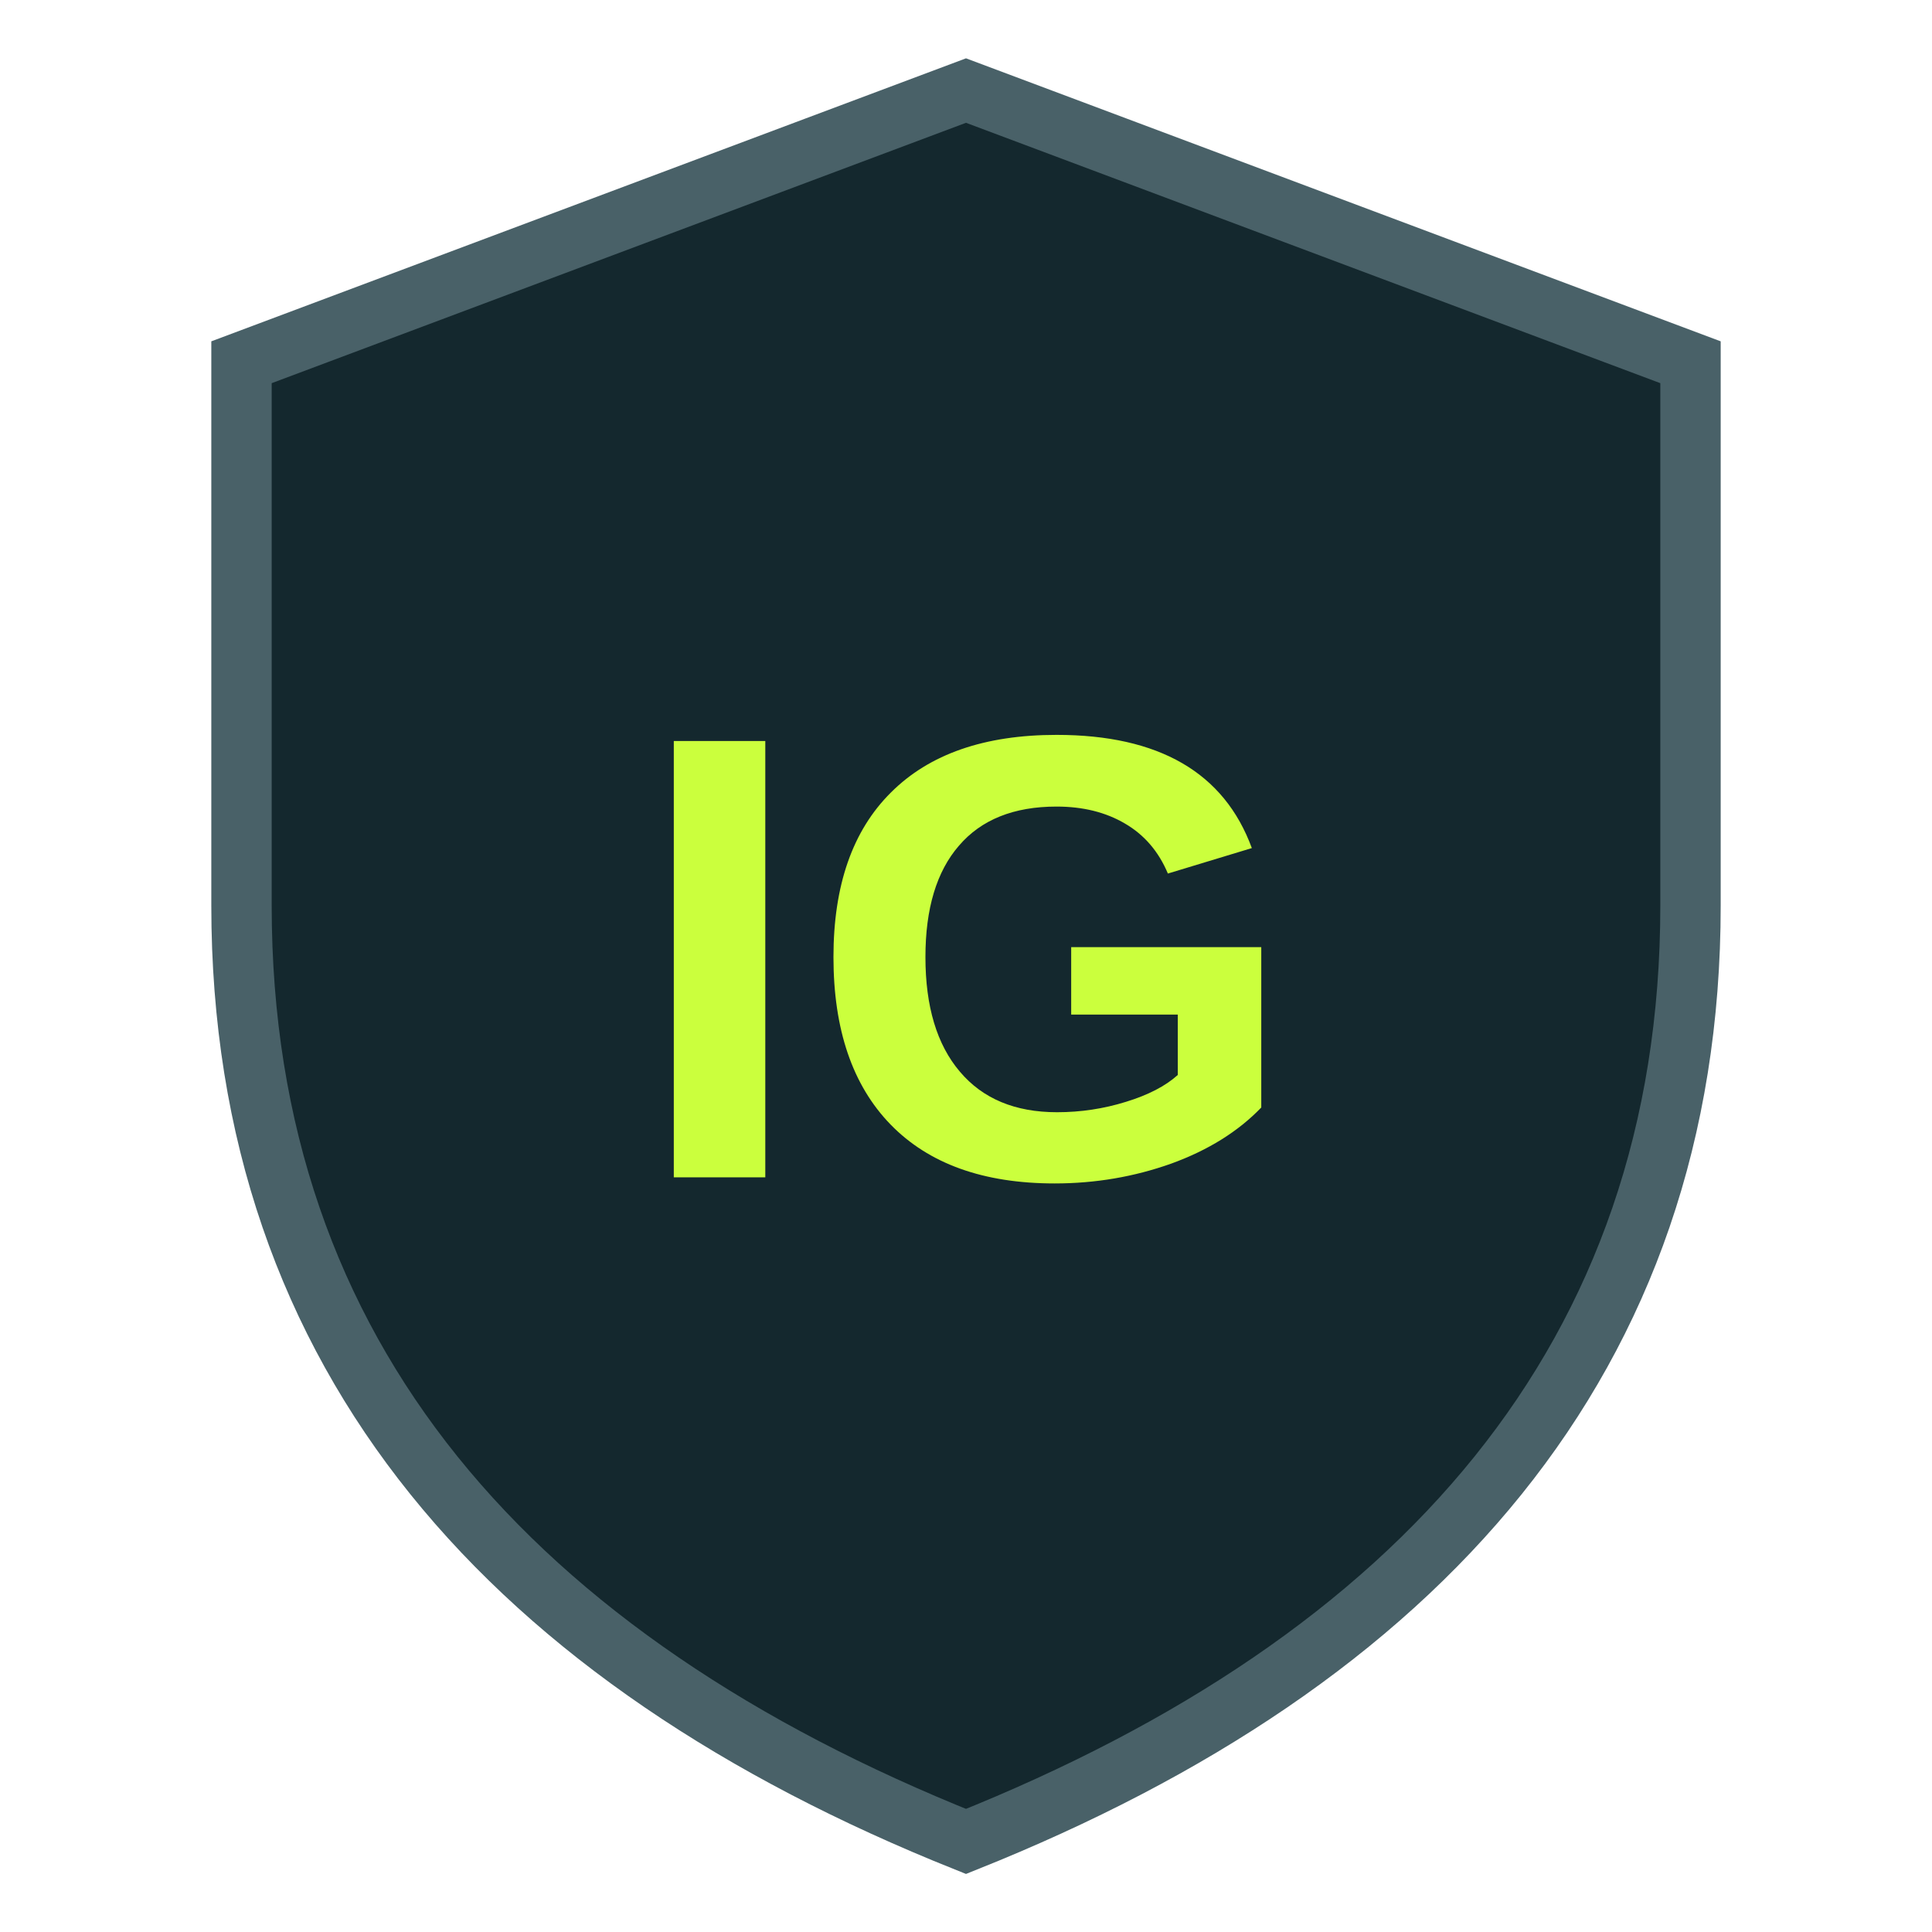
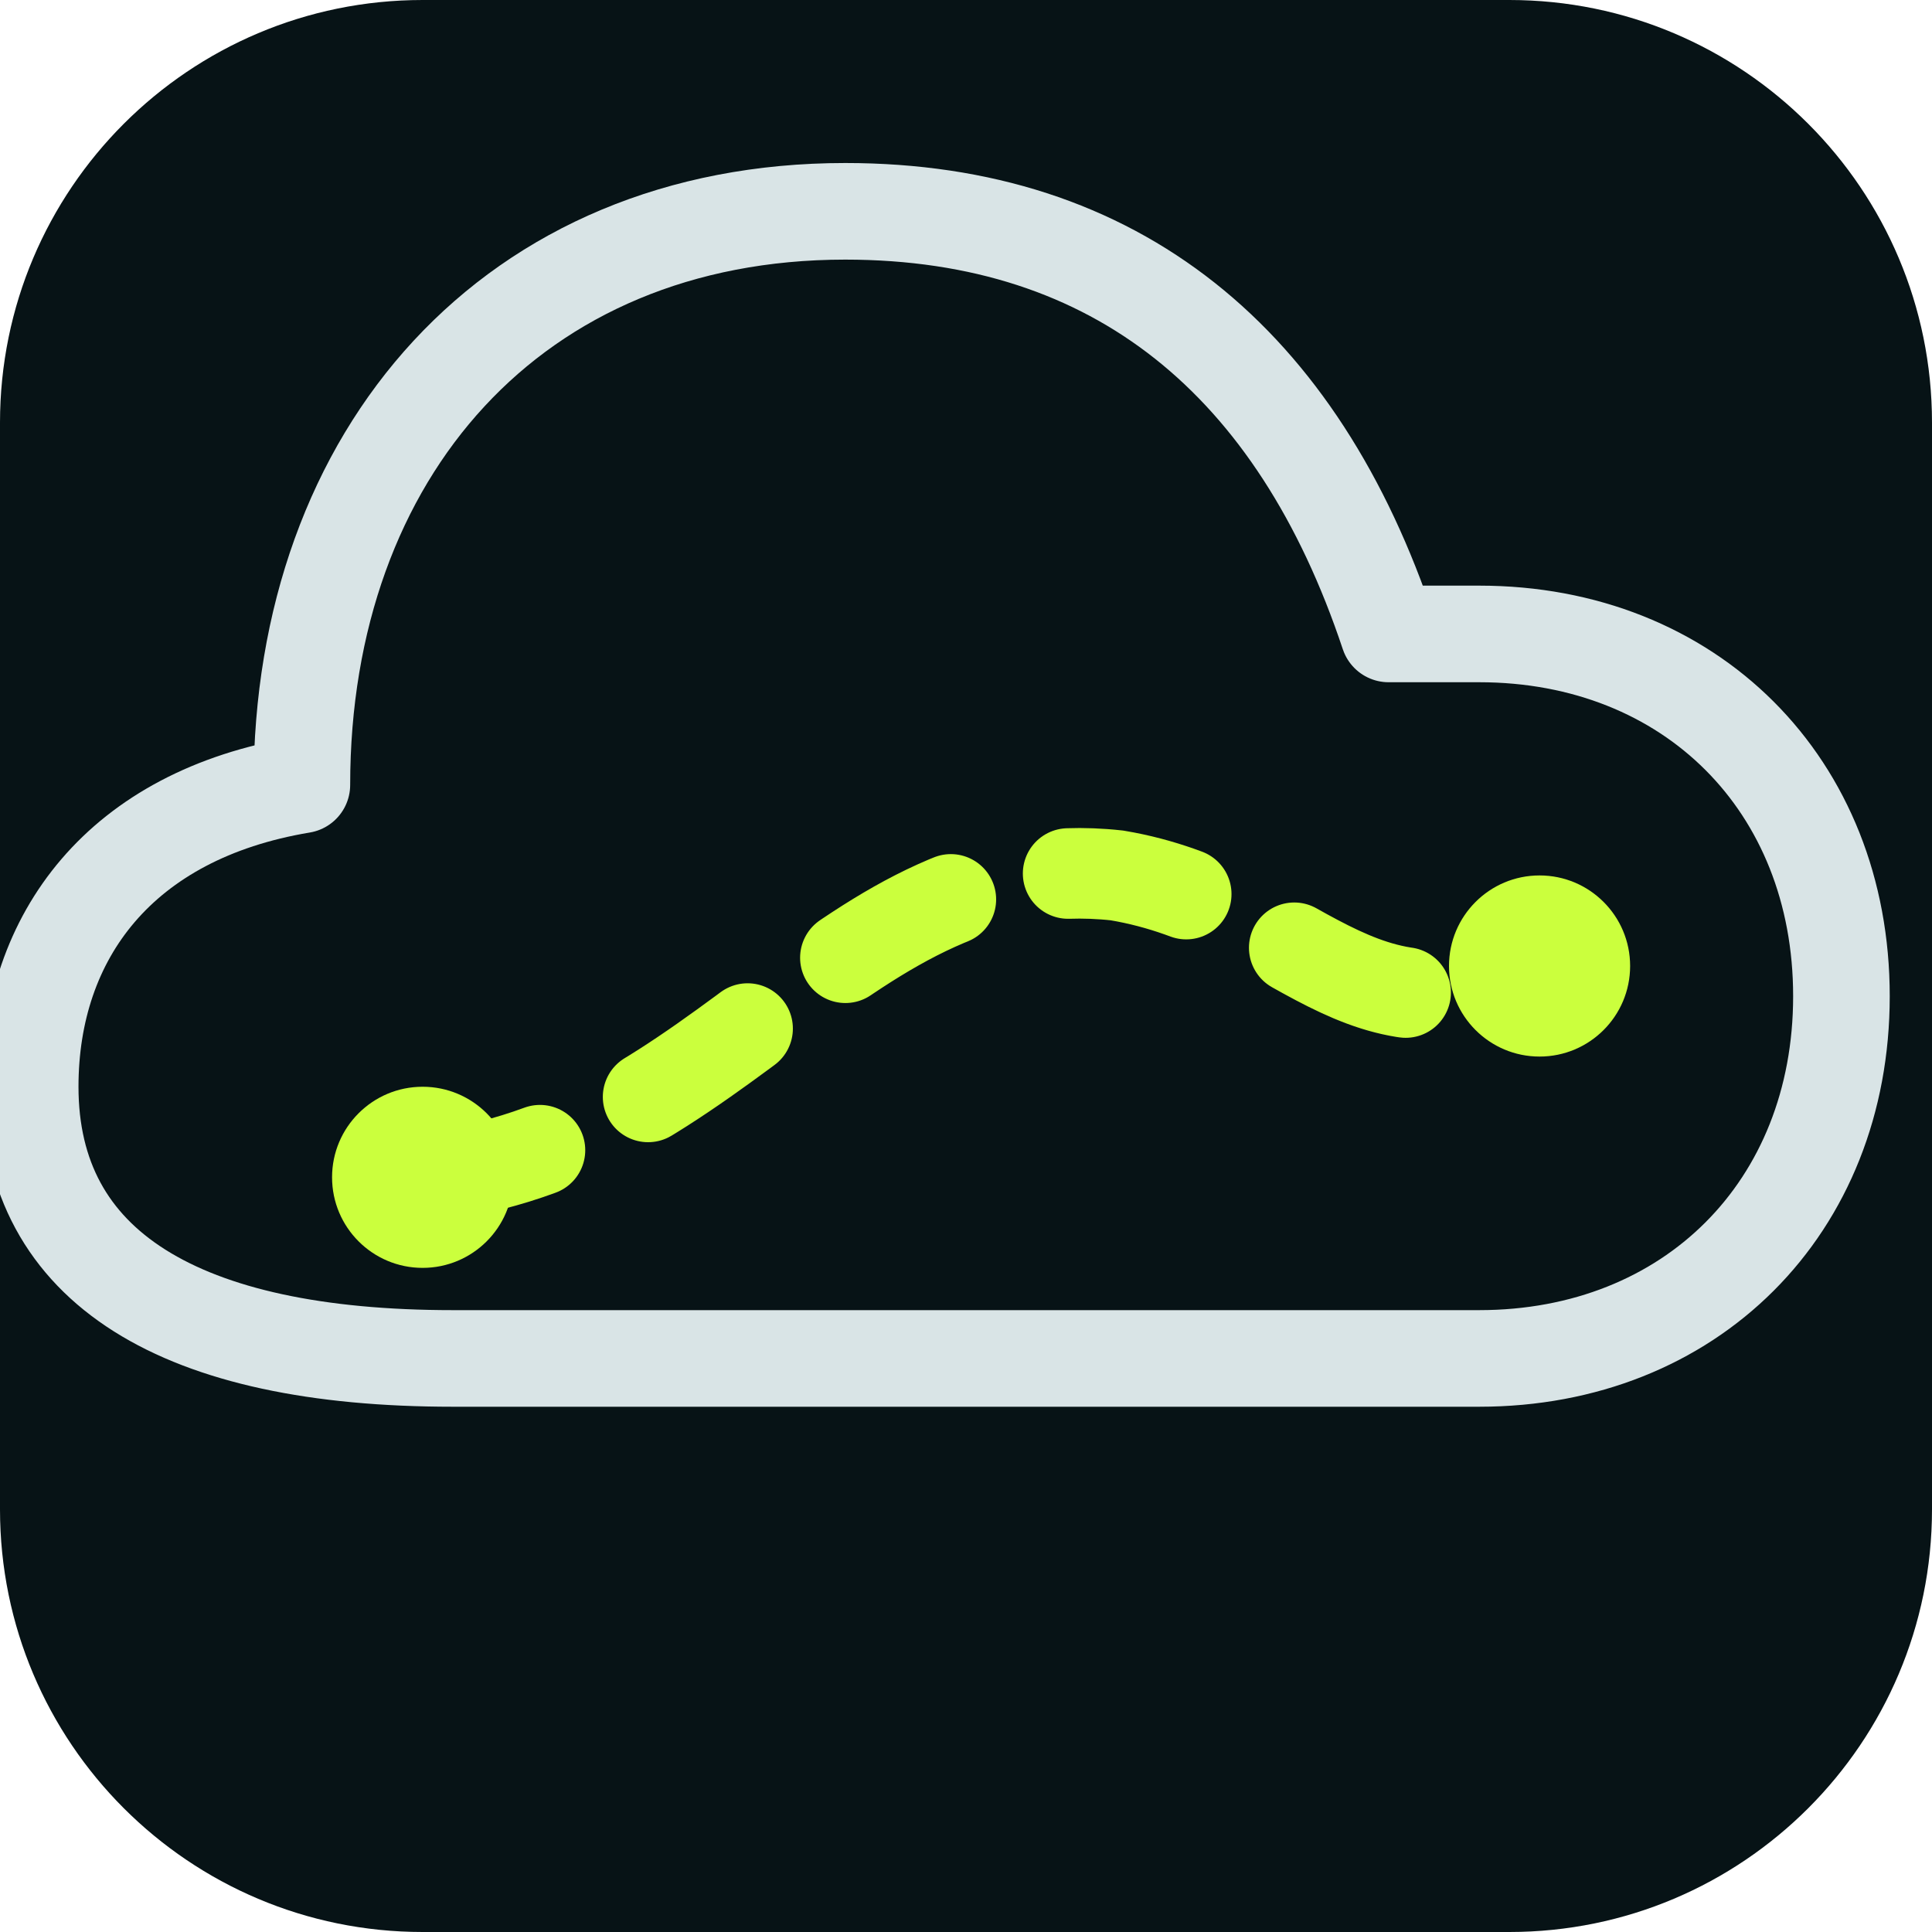
<svg xmlns="http://www.w3.org/2000/svg" viewBox="0 0 64 64">
-   <path fill="#14282e" stroke="#496168" stroke-width="2" d="M32 3 56 12v18c0 15-9 25-24 31C17 55 8 45 8 30V12Z" />
-   <text x="32" y="39" fill="#cbff3d" font-family="Arial, sans-serif" font-size="21" font-weight="800" text-anchor="middle">IG</text>
+   <rect width="64" height="64" rx="14" fill="#071316" />
+   <path d="M15 45h34c7 0 12-5 12-12s-5-12-12-12h-3C43 12 37 7 28 7 17 7 10 15 10 26 4 27 1 31 1 36c0 6 5 9 14 9Z" fill="none" stroke="#d9e4e6" stroke-width="3.2" stroke-linecap="round" stroke-linejoin="round" />
+   <path d="M14 39c10-1 14-11 23-10 6 1 8 6 14 3" fill="none" stroke="#cbff3d" stroke-width="3" stroke-linecap="round" stroke-dasharray="4 4" />
+   <circle cx="14" cy="39" r="3" fill="#cbff3d" />
+   <circle cx="51" cy="32" r="3" fill="#cbff3d" />
</svg>
